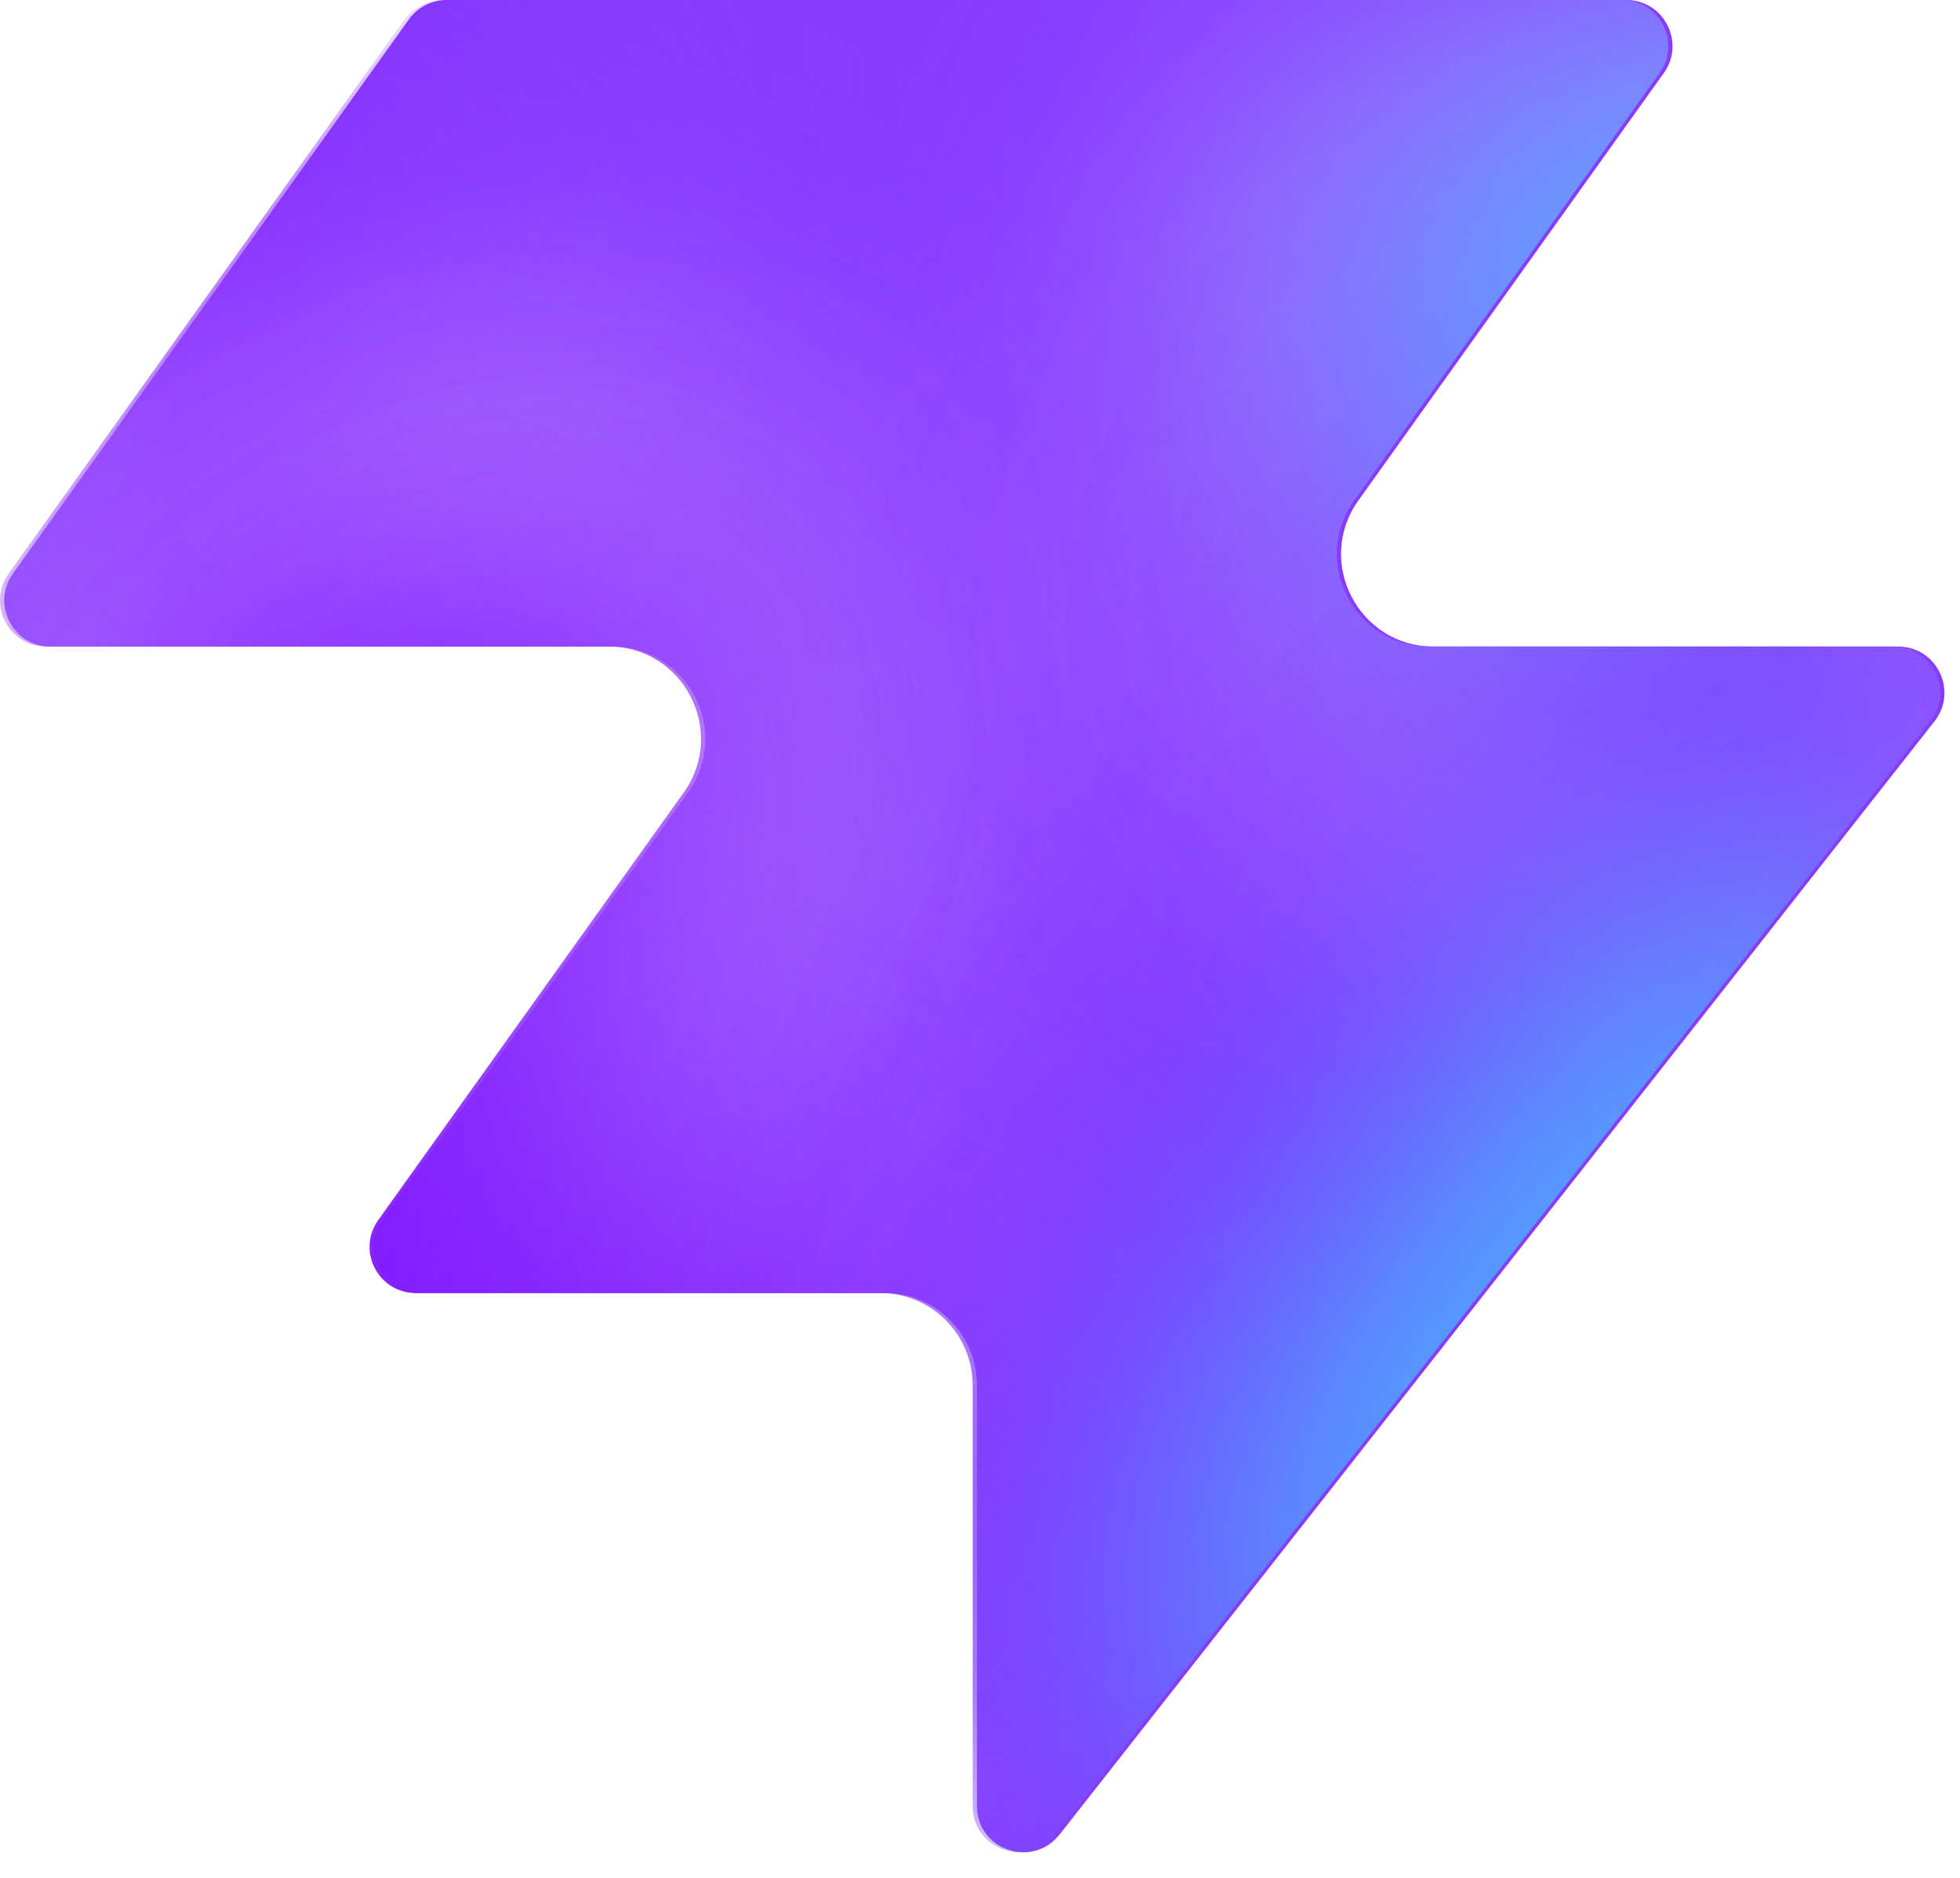
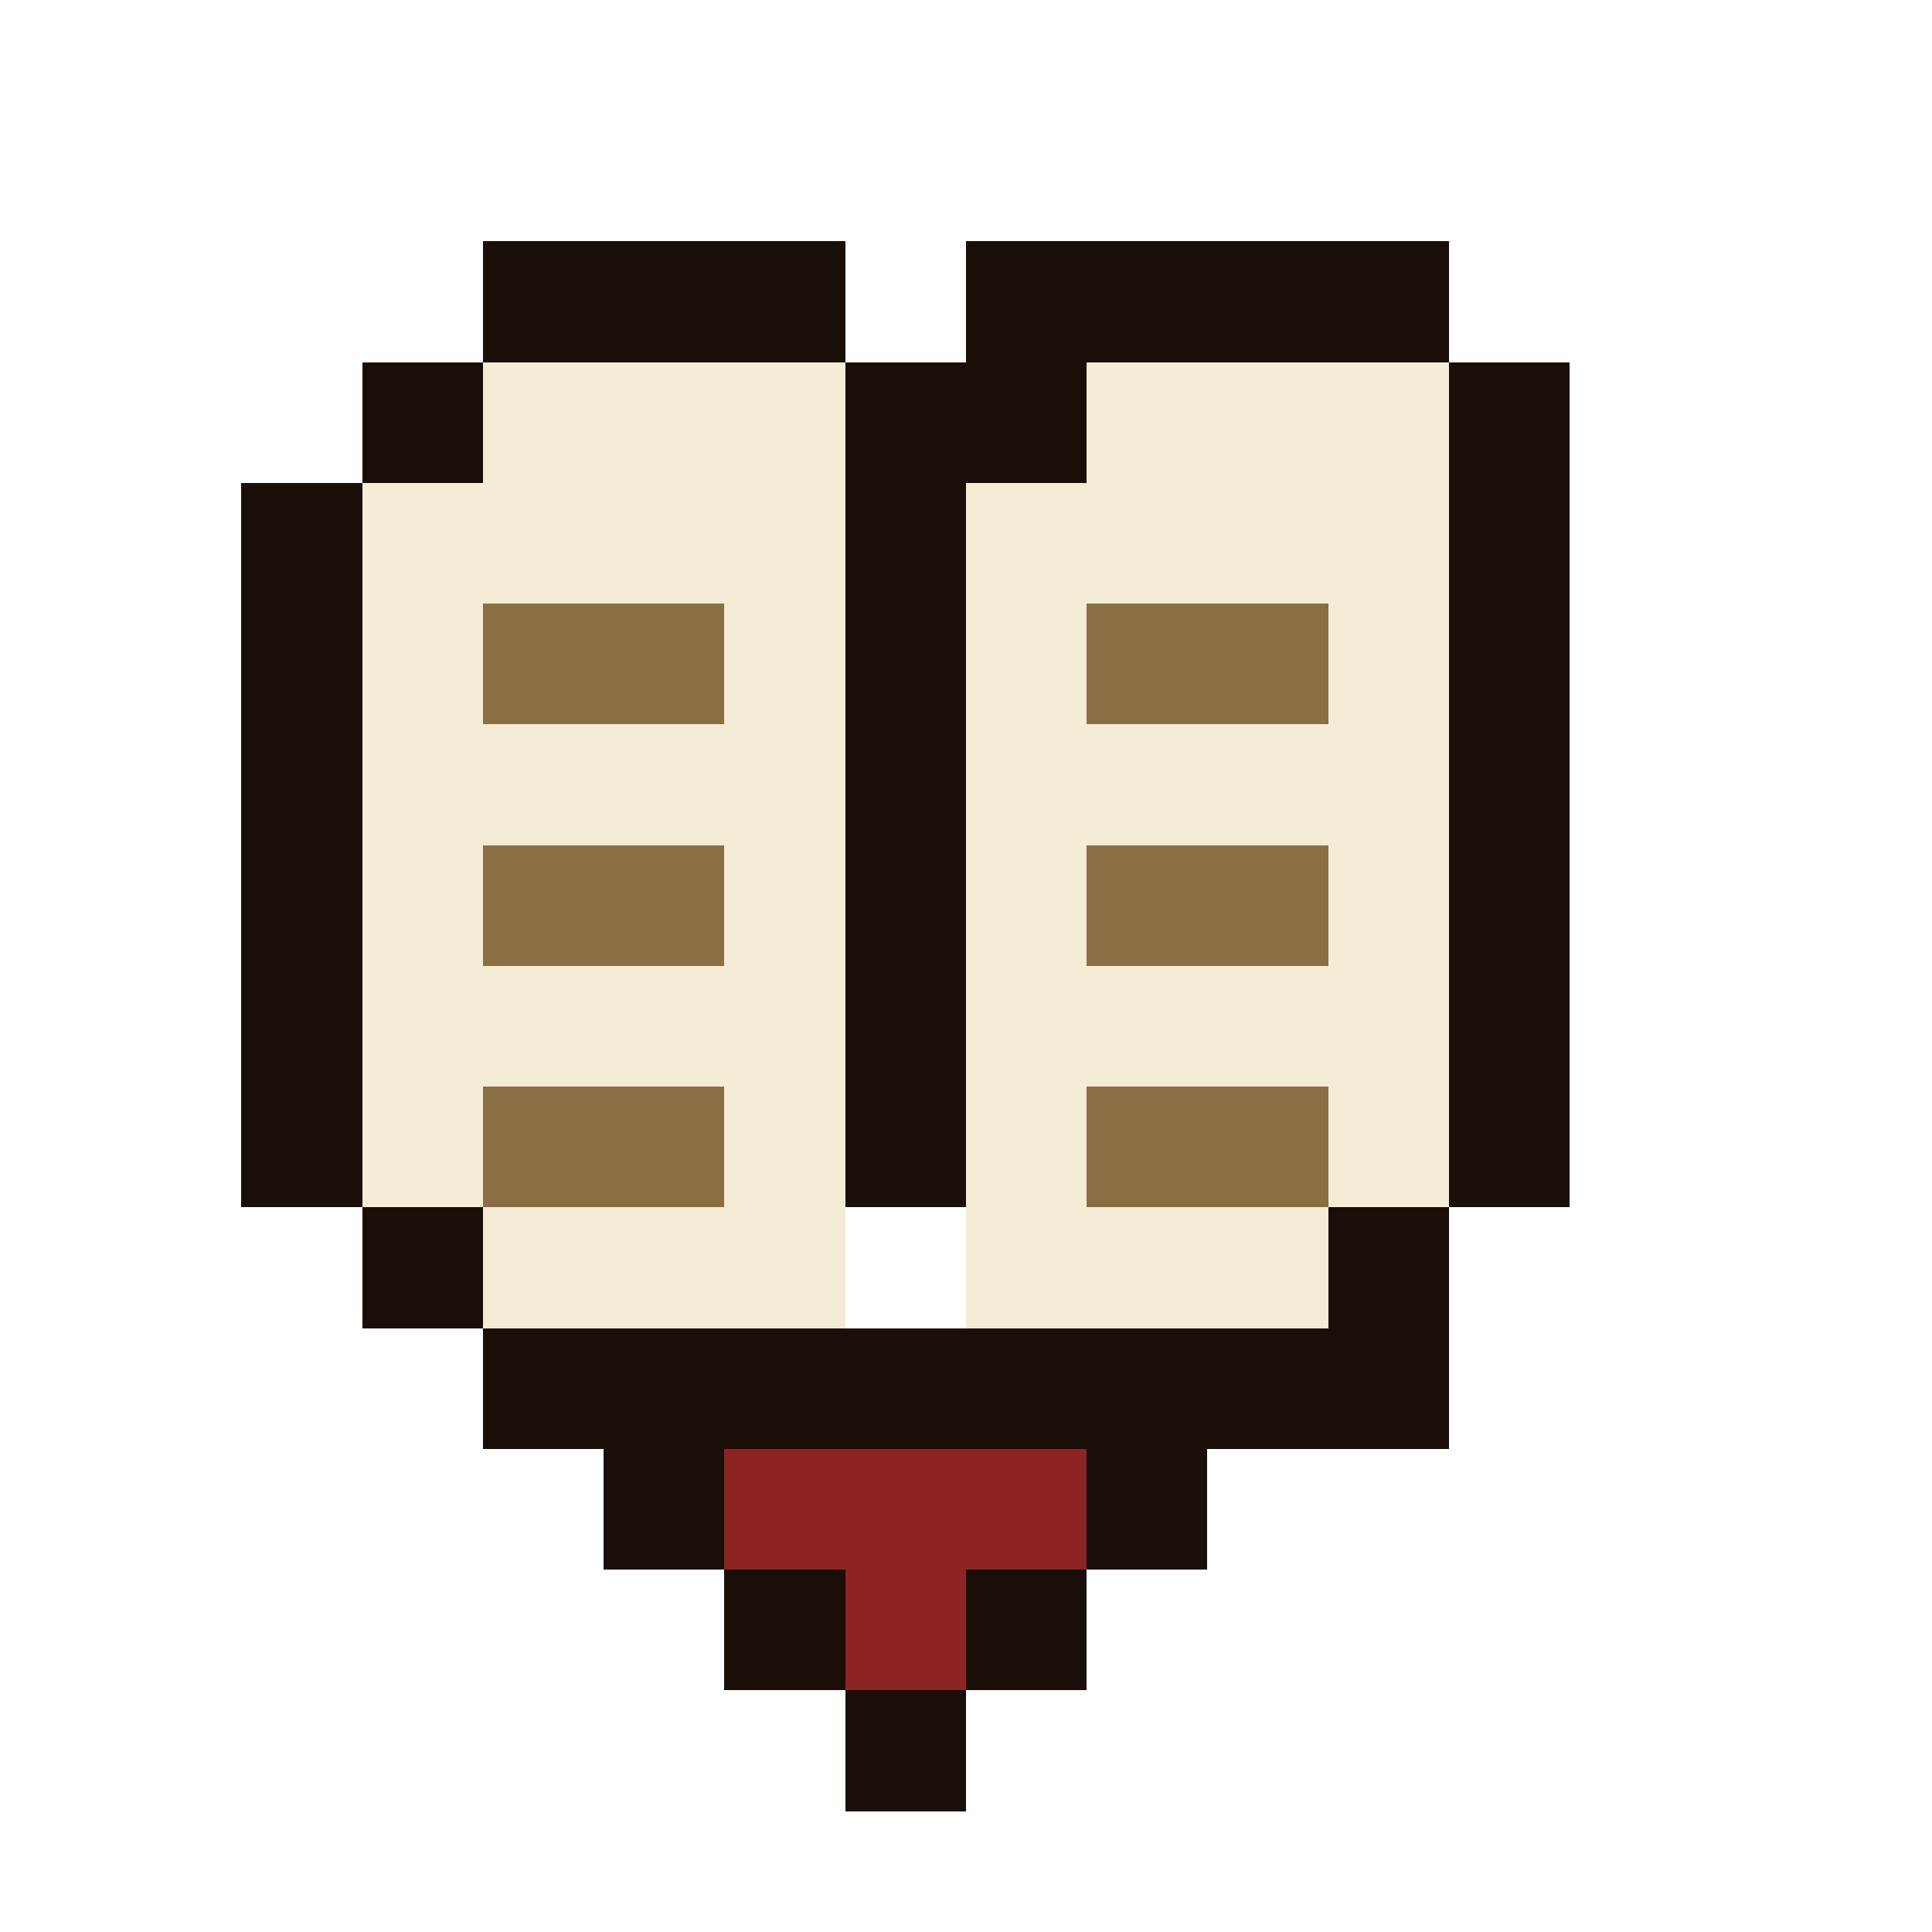
- <svg xmlns="http://www.w3.org/2000/svg" width="48" height="46" fill="none" viewBox="0 0 48 46">
-   <path fill="#863bff" d="M25.946 44.938c-.664.845-2.021.375-2.021-.698V33.937a2.26 2.26 0 0 0-2.262-2.262H10.287c-.92 0-1.456-1.04-.92-1.788l7.48-10.471c1.07-1.497 0-3.578-1.842-3.578H1.237c-.92 0-1.456-1.04-.92-1.788L10.013.474c.214-.297.556-.474.92-.474h28.894c.92 0 1.456 1.04.92 1.788l-7.48 10.471c-1.07 1.498 0 3.579 1.842 3.579h11.377c.943 0 1.473 1.088.89 1.83L25.947 44.94z" style="fill:#863bff;fill:color(display-p3 .525 .23 1);fill-opacity:1" />
-   <mask id="a" width="48" height="46" x="0" y="0" maskUnits="userSpaceOnUse" style="mask-type:alpha">
-     <path fill="#000" d="M25.842 44.938c-.664.844-2.021.375-2.021-.698V33.937a2.26 2.26 0 0 0-2.262-2.262H10.183c-.92 0-1.456-1.04-.92-1.788l7.48-10.471c1.07-1.498 0-3.579-1.842-3.579H1.133c-.92 0-1.456-1.04-.92-1.787L9.91.473c.214-.297.556-.474.92-.474h28.894c.92 0 1.456 1.04.92 1.788l-7.48 10.471c-1.07 1.498 0 3.578 1.842 3.578h11.377c.943 0 1.473 1.088.89 1.832L25.843 44.94z" style="fill:#000;fill-opacity:1" />
-   </mask>
-   <g mask="url(#a)">
-     <g filter="url(#b)">
-       <ellipse cx="5.508" cy="14.704" fill="#ede6ff" rx="5.508" ry="14.704" style="fill:#ede6ff;fill:color(display-p3 .927 .903 1);fill-opacity:1" transform="matrix(.00324 1 1 -.00324 -4.47 31.516)" />
-     </g>
-     <g filter="url(#c)">
-       <ellipse cx="10.399" cy="29.851" fill="#ede6ff" rx="10.399" ry="29.851" style="fill:#ede6ff;fill:color(display-p3 .927 .903 1);fill-opacity:1" transform="matrix(.00324 1 1 -.00324 -39.328 7.883)" />
-     </g>
-     <g filter="url(#d)">
-       <ellipse cx="5.508" cy="30.487" fill="#7e14ff" rx="5.508" ry="30.487" style="fill:#7e14ff;fill:color(display-p3 .492 .077 1);fill-opacity:1" transform="rotate(89.814 -25.913 -14.639)scale(1 -1)" />
-     </g>
-     <g filter="url(#e)">
-       <ellipse cx="5.508" cy="30.599" fill="#7e14ff" rx="5.508" ry="30.599" style="fill:#7e14ff;fill:color(display-p3 .492 .077 1);fill-opacity:1" transform="rotate(89.814 -32.644 -3.334)scale(1 -1)" />
-     </g>
-     <g filter="url(#f)">
-       <ellipse cx="5.508" cy="30.599" fill="#7e14ff" rx="5.508" ry="30.599" style="fill:#7e14ff;fill:color(display-p3 .492 .077 1);fill-opacity:1" transform="matrix(.00324 1 1 -.00324 -34.34 30.47)" />
-     </g>
-     <g filter="url(#g)">
-       <ellipse cx="14.072" cy="22.078" fill="#ede6ff" rx="14.072" ry="22.078" style="fill:#ede6ff;fill:color(display-p3 .927 .903 1);fill-opacity:1" transform="rotate(93.35 24.506 48.493)scale(-1 1)" />
-     </g>
-     <g filter="url(#h)">
-       <ellipse cx="3.47" cy="21.501" fill="#7e14ff" rx="3.47" ry="21.501" style="fill:#7e14ff;fill:color(display-p3 .492 .077 1);fill-opacity:1" transform="rotate(89.009 28.708 47.59)scale(-1 1)" />
-     </g>
-     <g filter="url(#i)">
-       <ellipse cx="3.47" cy="21.501" fill="#7e14ff" rx="3.47" ry="21.501" style="fill:#7e14ff;fill:color(display-p3 .492 .077 1);fill-opacity:1" transform="rotate(89.009 28.708 47.59)scale(-1 1)" />
-     </g>
-     <g filter="url(#j)">
-       <ellipse cx=".387" cy="8.972" fill="#7e14ff" rx="4.407" ry="29.108" style="fill:#7e14ff;fill:color(display-p3 .492 .077 1);fill-opacity:1" transform="rotate(39.51 .387 8.972)" />
-     </g>
-     <g filter="url(#k)">
-       <ellipse cx="47.523" cy="-6.092" fill="#7e14ff" rx="4.407" ry="29.108" style="fill:#7e14ff;fill:color(display-p3 .492 .077 1);fill-opacity:1" transform="rotate(37.892 47.523 -6.092)" />
-     </g>
-     <g filter="url(#l)">
-       <ellipse cx="41.412" cy="6.333" fill="#47bfff" rx="5.971" ry="9.665" style="fill:#47bfff;fill:color(display-p3 .28 .748 1);fill-opacity:1" transform="rotate(37.892 41.412 6.333)" />
-     </g>
-     <g filter="url(#m)">
-       <ellipse cx="-1.879" cy="38.332" fill="#7e14ff" rx="4.407" ry="29.108" style="fill:#7e14ff;fill:color(display-p3 .492 .077 1);fill-opacity:1" transform="rotate(37.892 -1.88 38.332)" />
-     </g>
-     <g filter="url(#n)">
-       <ellipse cx="-1.879" cy="38.332" fill="#7e14ff" rx="4.407" ry="29.108" style="fill:#7e14ff;fill:color(display-p3 .492 .077 1);fill-opacity:1" transform="rotate(37.892 -1.88 38.332)" />
-     </g>
-     <g filter="url(#o)">
-       <ellipse cx="35.651" cy="29.907" fill="#7e14ff" rx="4.407" ry="29.108" style="fill:#7e14ff;fill:color(display-p3 .492 .077 1);fill-opacity:1" transform="rotate(37.892 35.651 29.907)" />
-     </g>
-     <g filter="url(#p)">
-       <ellipse cx="38.418" cy="32.4" fill="#47bfff" rx="5.971" ry="15.297" style="fill:#47bfff;fill:color(display-p3 .28 .748 1);fill-opacity:1" transform="rotate(37.892 38.418 32.4)" />
-     </g>
+ <svg xmlns="http://www.w3.org/2000/svg" viewBox="0 0 16 16" width="32" height="32" shape-rendering="crispEdges">
+   <g fill="#1a0f08">
+     <rect x="4" y="2" width="3" height="1" />
+     <rect x="8" y="2" width="4" height="1" />
+     <rect x="3" y="3" width="1" height="1" />
+     <rect x="7" y="3" width="2" height="1" />
+     <rect x="12" y="3" width="1" height="1" />
+     <rect x="2" y="4" width="1" height="6" />
+     <rect x="7" y="4" width="1" height="6" />
+     <rect x="12" y="4" width="1" height="6" />
+     <rect x="3" y="10" width="1" height="1" />
+     <rect x="11" y="10" width="1" height="1" />
+     <rect x="4" y="11" width="8" height="1" />
+     <rect x="5" y="12" width="1" height="1" />
+     <rect x="9" y="12" width="1" height="1" />
+     <rect x="6" y="13" width="1" height="1" />
+     <rect x="8" y="13" width="1" height="1" />
+     <rect x="7" y="14" width="1" height="1" />
  </g>
-   <defs>
-     <filter id="b" width="60.045" height="41.654" x="-19.77" y="16.149" color-interpolation-filters="sRGB" filterUnits="userSpaceOnUse">
-       <feFlood flood-opacity="0" result="BackgroundImageFix" />
-       <feBlend in="SourceGraphic" in2="BackgroundImageFix" result="shape" />
-       <feGaussianBlur result="effect1_foregroundBlur_2002_17158" stdDeviation="7.659" />
-     </filter>
-     <filter id="c" width="90.34" height="51.437" x="-54.613" y="-7.533" color-interpolation-filters="sRGB" filterUnits="userSpaceOnUse">
-       <feFlood flood-opacity="0" result="BackgroundImageFix" />
-       <feBlend in="SourceGraphic" in2="BackgroundImageFix" result="shape" />
-       <feGaussianBlur result="effect1_foregroundBlur_2002_17158" stdDeviation="7.659" />
-     </filter>
-     <filter id="d" width="79.355" height="29.4" x="-49.64" y="2.03" color-interpolation-filters="sRGB" filterUnits="userSpaceOnUse">
-       <feFlood flood-opacity="0" result="BackgroundImageFix" />
-       <feBlend in="SourceGraphic" in2="BackgroundImageFix" result="shape" />
-       <feGaussianBlur result="effect1_foregroundBlur_2002_17158" stdDeviation="4.596" />
-     </filter>
-     <filter id="e" width="79.579" height="29.4" x="-45.045" y="20.029" color-interpolation-filters="sRGB" filterUnits="userSpaceOnUse">
-       <feFlood flood-opacity="0" result="BackgroundImageFix" />
-       <feBlend in="SourceGraphic" in2="BackgroundImageFix" result="shape" />
-       <feGaussianBlur result="effect1_foregroundBlur_2002_17158" stdDeviation="4.596" />
-     </filter>
-     <filter id="f" width="79.579" height="29.4" x="-43.513" y="21.178" color-interpolation-filters="sRGB" filterUnits="userSpaceOnUse">
-       <feFlood flood-opacity="0" result="BackgroundImageFix" />
-       <feBlend in="SourceGraphic" in2="BackgroundImageFix" result="shape" />
-       <feGaussianBlur result="effect1_foregroundBlur_2002_17158" stdDeviation="4.596" />
-     </filter>
-     <filter id="g" width="74.749" height="58.852" x="15.756" y="-17.901" color-interpolation-filters="sRGB" filterUnits="userSpaceOnUse">
-       <feFlood flood-opacity="0" result="BackgroundImageFix" />
-       <feBlend in="SourceGraphic" in2="BackgroundImageFix" result="shape" />
-       <feGaussianBlur result="effect1_foregroundBlur_2002_17158" stdDeviation="7.659" />
-     </filter>
-     <filter id="h" width="61.377" height="25.362" x="23.548" y="2.284" color-interpolation-filters="sRGB" filterUnits="userSpaceOnUse">
-       <feFlood flood-opacity="0" result="BackgroundImageFix" />
-       <feBlend in="SourceGraphic" in2="BackgroundImageFix" result="shape" />
-       <feGaussianBlur result="effect1_foregroundBlur_2002_17158" stdDeviation="4.596" />
-     </filter>
-     <filter id="i" width="61.377" height="25.362" x="23.548" y="2.284" color-interpolation-filters="sRGB" filterUnits="userSpaceOnUse">
-       <feFlood flood-opacity="0" result="BackgroundImageFix" />
-       <feBlend in="SourceGraphic" in2="BackgroundImageFix" result="shape" />
-       <feGaussianBlur result="effect1_foregroundBlur_2002_17158" stdDeviation="4.596" />
-     </filter>
-     <filter id="j" width="56.045" height="63.649" x="-27.636" y="-22.853" color-interpolation-filters="sRGB" filterUnits="userSpaceOnUse">
-       <feFlood flood-opacity="0" result="BackgroundImageFix" />
-       <feBlend in="SourceGraphic" in2="BackgroundImageFix" result="shape" />
-       <feGaussianBlur result="effect1_foregroundBlur_2002_17158" stdDeviation="4.596" />
-     </filter>
-     <filter id="k" width="54.814" height="64.646" x="20.116" y="-38.415" color-interpolation-filters="sRGB" filterUnits="userSpaceOnUse">
-       <feFlood flood-opacity="0" result="BackgroundImageFix" />
-       <feBlend in="SourceGraphic" in2="BackgroundImageFix" result="shape" />
-       <feGaussianBlur result="effect1_foregroundBlur_2002_17158" stdDeviation="4.596" />
-     </filter>
-     <filter id="l" width="33.541" height="35.313" x="24.641" y="-11.323" color-interpolation-filters="sRGB" filterUnits="userSpaceOnUse">
-       <feFlood flood-opacity="0" result="BackgroundImageFix" />
-       <feBlend in="SourceGraphic" in2="BackgroundImageFix" result="shape" />
-       <feGaussianBlur result="effect1_foregroundBlur_2002_17158" stdDeviation="4.596" />
-     </filter>
-     <filter id="m" width="54.814" height="64.646" x="-29.286" y="6.009" color-interpolation-filters="sRGB" filterUnits="userSpaceOnUse">
-       <feFlood flood-opacity="0" result="BackgroundImageFix" />
-       <feBlend in="SourceGraphic" in2="BackgroundImageFix" result="shape" />
-       <feGaussianBlur result="effect1_foregroundBlur_2002_17158" stdDeviation="4.596" />
-     </filter>
-     <filter id="n" width="54.814" height="64.646" x="-29.286" y="6.009" color-interpolation-filters="sRGB" filterUnits="userSpaceOnUse">
-       <feFlood flood-opacity="0" result="BackgroundImageFix" />
-       <feBlend in="SourceGraphic" in2="BackgroundImageFix" result="shape" />
-       <feGaussianBlur result="effect1_foregroundBlur_2002_17158" stdDeviation="4.596" />
-     </filter>
-     <filter id="o" width="54.814" height="64.646" x="8.244" y="-2.416" color-interpolation-filters="sRGB" filterUnits="userSpaceOnUse">
-       <feFlood flood-opacity="0" result="BackgroundImageFix" />
-       <feBlend in="SourceGraphic" in2="BackgroundImageFix" result="shape" />
-       <feGaussianBlur result="effect1_foregroundBlur_2002_17158" stdDeviation="4.596" />
-     </filter>
-     <filter id="p" width="39.409" height="43.623" x="18.713" y="10.588" color-interpolation-filters="sRGB" filterUnits="userSpaceOnUse">
-       <feFlood flood-opacity="0" result="BackgroundImageFix" />
-       <feBlend in="SourceGraphic" in2="BackgroundImageFix" result="shape" />
-       <feGaussianBlur result="effect1_foregroundBlur_2002_17158" stdDeviation="4.596" />
-     </filter>
-   </defs>
+   <g fill="#f5ecd5">
+     <rect x="4" y="3" width="3" height="1" />
+     <rect x="9" y="3" width="3" height="1" />
+     <rect x="3" y="4" width="4" height="6" />
+     <rect x="8" y="4" width="4" height="6" />
+     <rect x="4" y="10" width="3" height="1" />
+     <rect x="8" y="10" width="3" height="1" />
+   </g>
+   <g fill="#8a6f44">
+     <rect x="4" y="5" width="2" height="1" />
+     <rect x="9" y="5" width="2" height="1" />
+     <rect x="4" y="7" width="2" height="1" />
+     <rect x="9" y="7" width="2" height="1" />
+     <rect x="4" y="9" width="2" height="1" />
+     <rect x="9" y="9" width="2" height="1" />
+   </g>
+   <g fill="#8c2424">
+     <rect x="6" y="12" width="3" height="1" />
+     <rect x="7" y="13" width="1" height="1" />
+   </g>
</svg>
